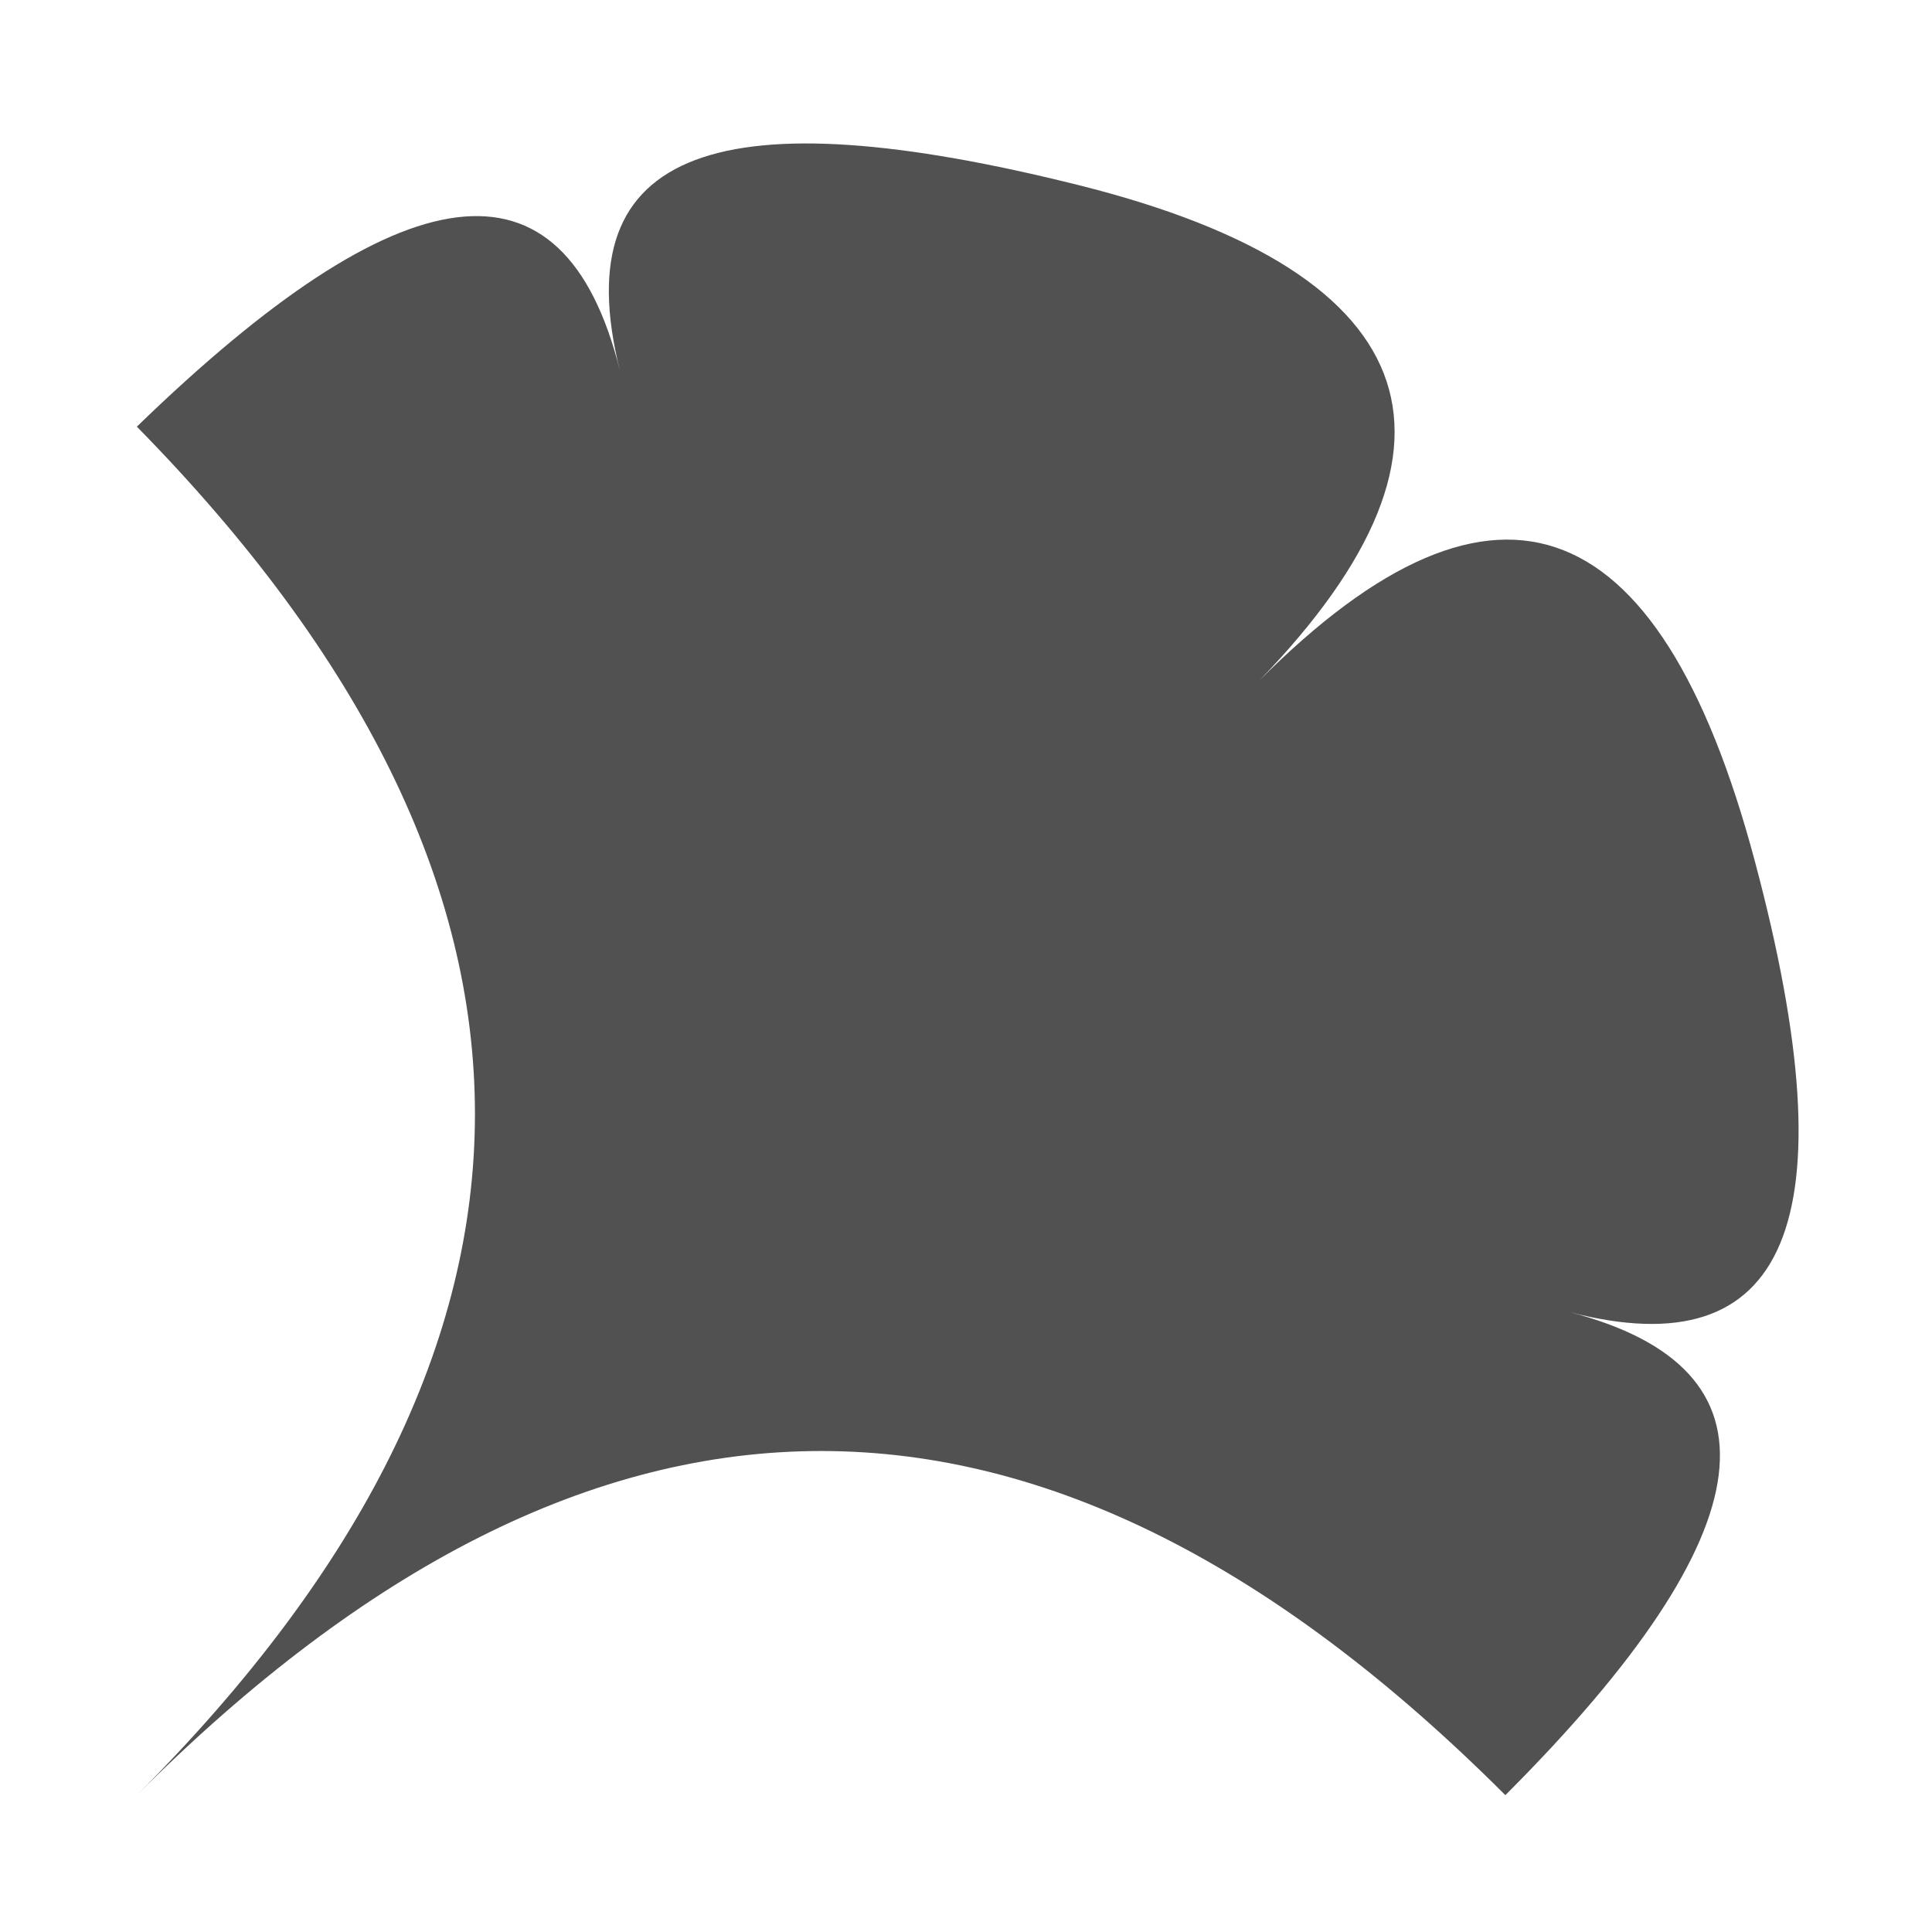
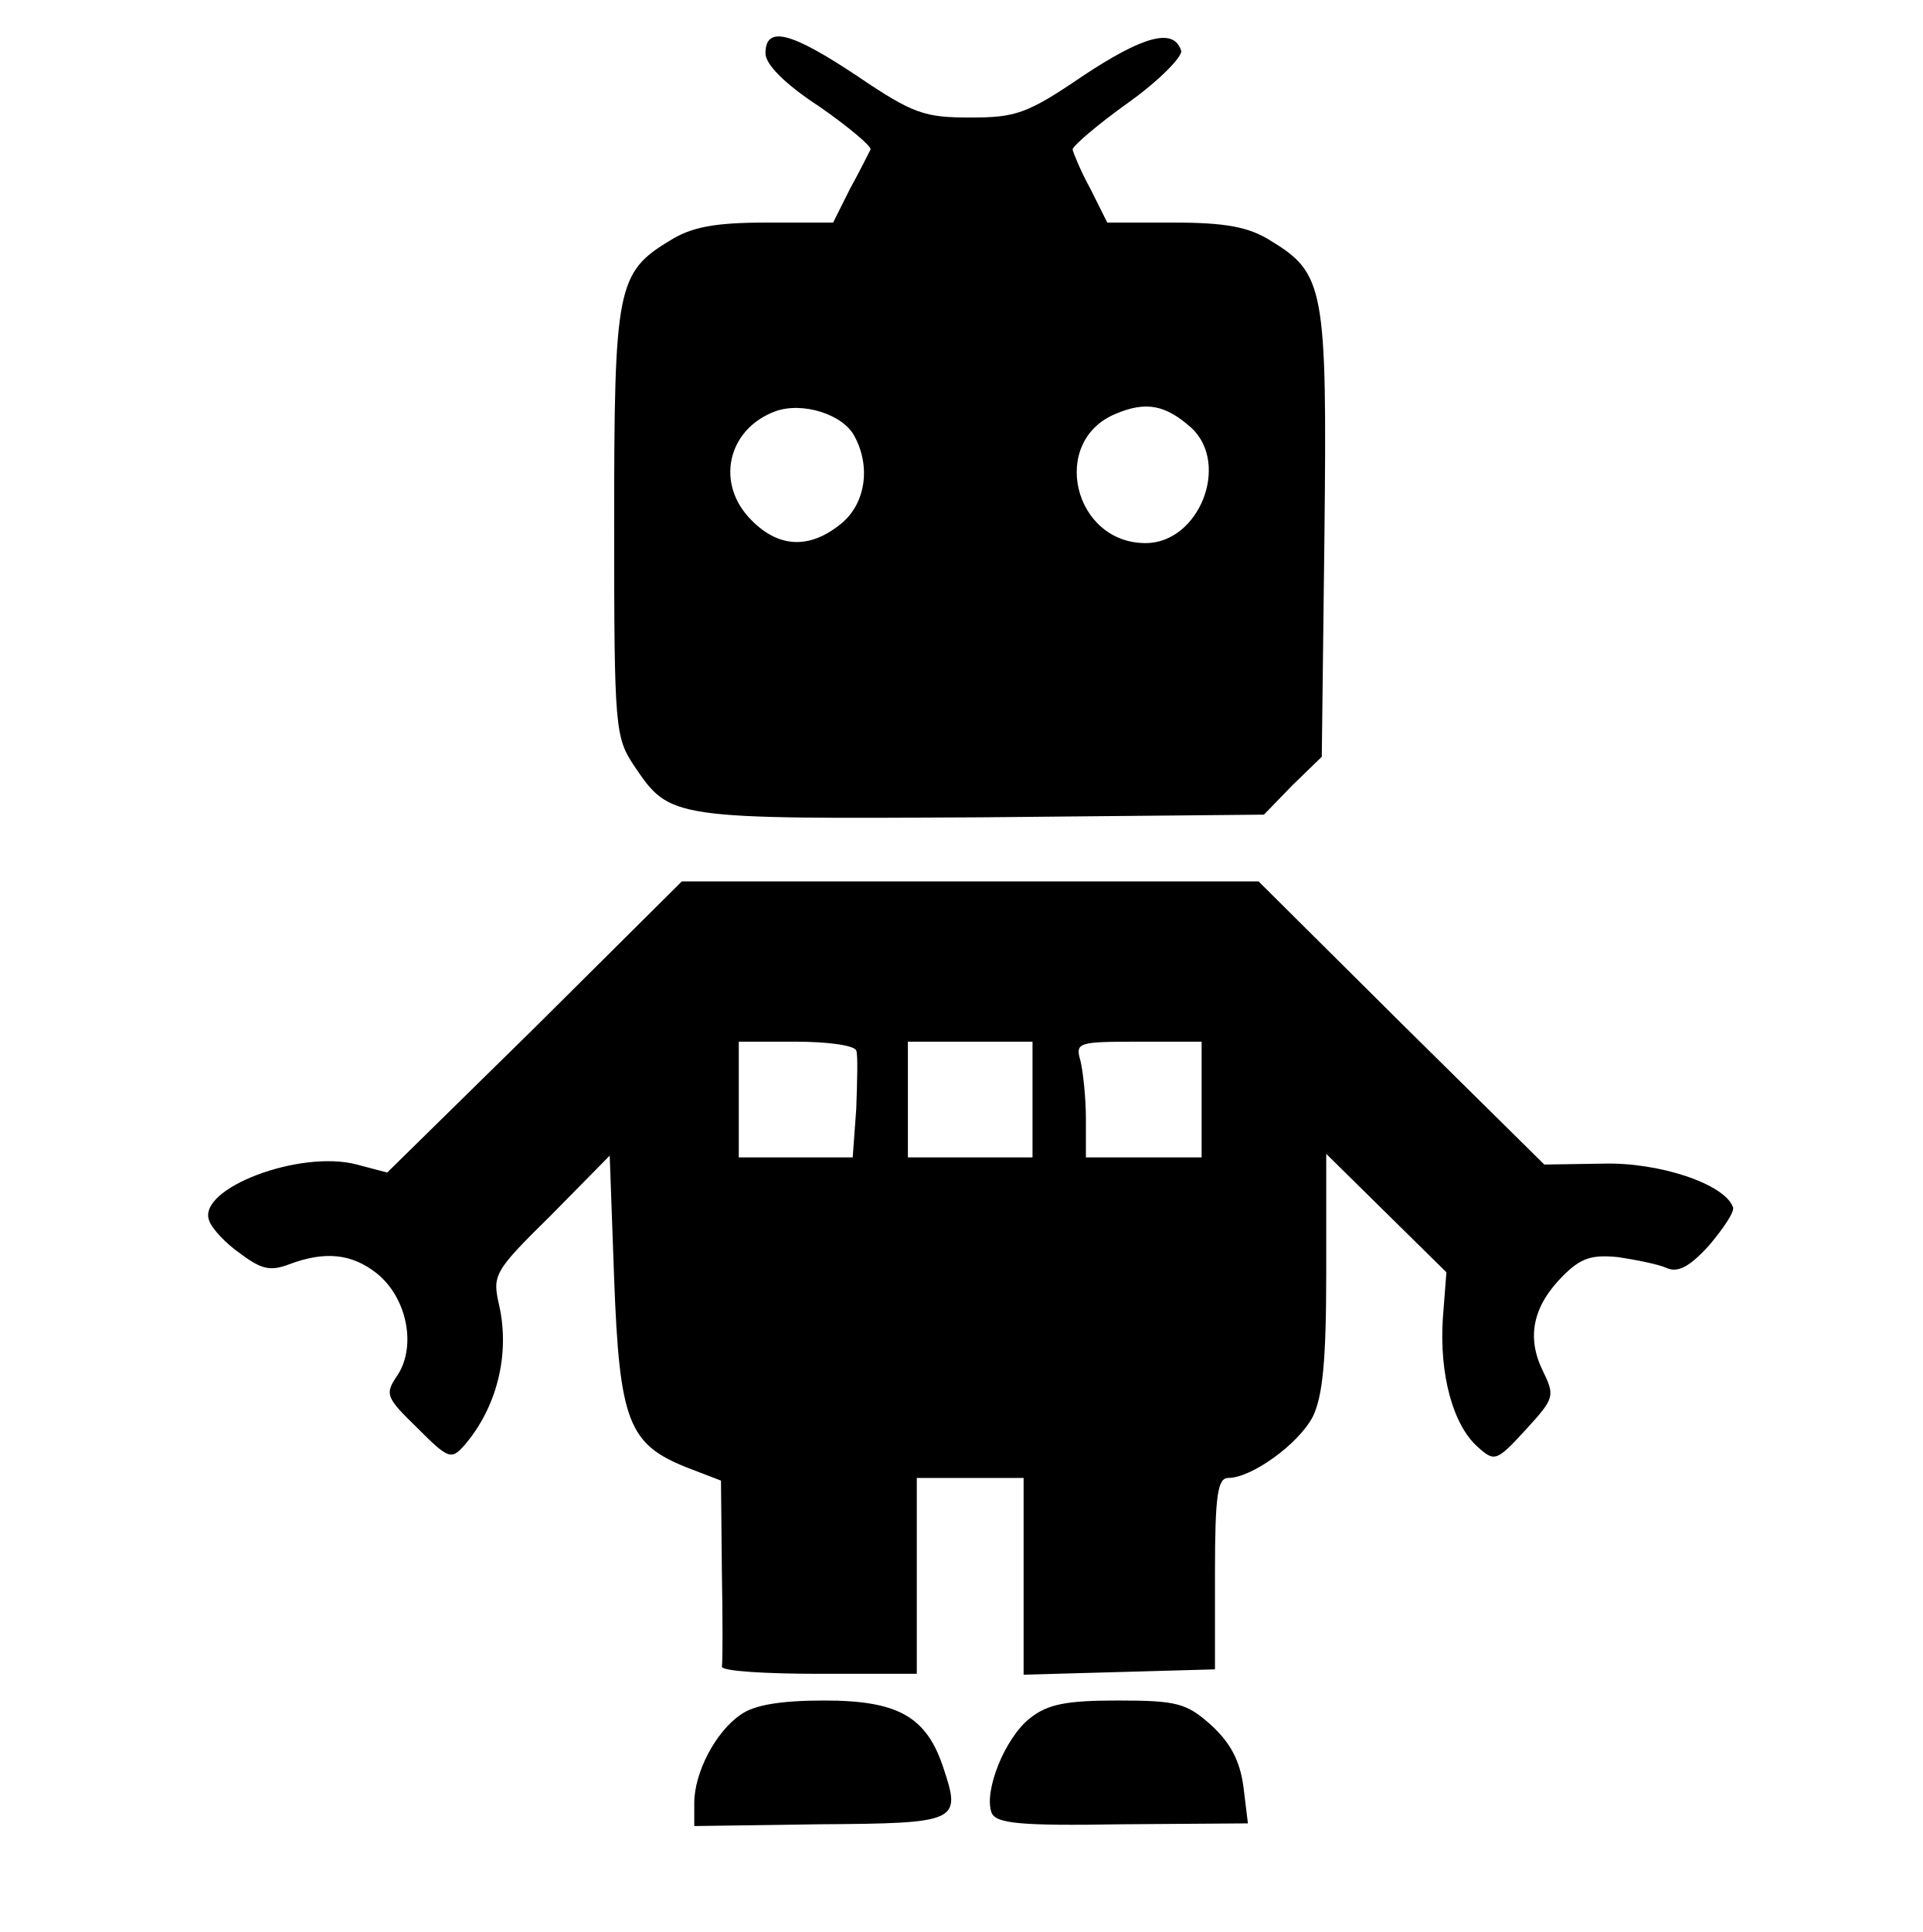
- <svg xmlns="http://www.w3.org/2000/svg" version="1.1" x="0px" y="0px" width="24px" height="24px" viewBox="0 0 24 24">
-   <style type="text/css">
- 	.st0{fill:#515151;}
- </style>
-   <path class="st0" d="M1.7,22.3c5.7-5.7,11.3-5.7,17,0c3.3-3.3,3.5-5.3,0.8-6c2.7,0.7,3.5-1.1,2.3-5.6s-3.3-5.2-6.3-2.1  c3-3,2.3-5.2-2.1-6.3S7,1.8,7.7,4.6C7,1.8,5,2.1,1.7,5.3C7.3,11,7.3,16.7,1.7,22.3" />
+ <svg xmlns="http://www.w3.org/2000/svg" version="1.0" width="216pt" height="217pt" viewBox="0 0 216 217" preserveAspectRatio="xMidYMid meet">
+   <g transform="translate(0,217) scale(0.1,-0.1)" fill="#000000" stroke="none">
+     <path d="M860 2110 c0 -12 21 -34 61 -60 33 -23 59 -45 57 -48 -2 -4 -12 -24 -23 -44 l-19 -38 -75 0 c-58 0 -84 -5 -108 -20 -60 -36 -63 -53 -63 -318 0 -232 1 -240 23 -273 40 -59 41 -59 389 -57 l318 3 32 33 33 32 3 250 c3 277 0 293 -61 330 -24 15 -50 20 -108 20 l-75 0 -19 38 c-11 20 -19 40 -20 44 0 4 28 28 63 53 35 25 61 52 59 58 -8 26 -42 17 -110 -28 -63 -43 -76 -47 -127 -47 -51 0 -64 4 -126 46 -75 50 -104 58 -104 26z m100 -430 c19 -35 12 -77 -16 -99 -35 -28 -69 -26 -99 4 -42 41 -28 103 26 123 30 11 76 -3 89 -28z m379 9 c43 -41 8 -129 -52 -129 -81 0 -108 114 -34 145 35 15 57 10 86 -16z" />
+     <path d="M601 1016 l-166 -163 -34 9 c-64 17 -180 -27 -166 -63 3 -9 19 -26 35 -37 24 -18 34 -20 55 -12 40 15 70 12 98 -10 34 -27 45 -81 24 -114 -15 -22 -14 -25 22 -60 35 -35 38 -36 53 -19 36 42 51 101 39 156 -8 35 -7 38 58 102 l66 67 5 -139 c6 -159 16 -185 81 -211 l39 -15 1 -101 c1 -56 1 -104 0 -108 0 -5 49 -8 109 -8 l110 0 0 110 0 110 60 0 60 0 0 -110 0 -111 108 3 107 3 0 108 c0 88 3 107 15 107 26 0 79 38 95 69 11 23 15 62 15 163 l0 132 68 -67 67 -66 -4 -52 c-4 -62 11 -119 39 -144 19 -17 21 -17 54 19 33 36 33 38 19 67 -18 37 -11 72 23 106 20 20 32 24 62 21 20 -3 45 -8 54 -12 13 -6 26 1 48 25 16 19 29 38 27 43 -9 26 -83 51 -147 49 l-65 -1 -161 159 -160 159 -324 0 -324 0 -165 -164z m361 -26 c2 -5 1 -35 0 -65 l-4 -55 -64 0 -64 0 0 65 0 65 64 0 c35 0 66 -4 68 -10z m198 -55 l0 -65 -70 0 -70 0 0 65 0 65 70 0 70 0 0 -65z m190 0 l0 -65 -65 0 -65 0 0 43 c0 23 -3 52 -6 65 -6 21 -4 22 65 22 l71 0 0 -65z" />
+     <path d="M832 244 c-28 -19 -52 -65 -52 -99 l0 -26 141 2 c156 1 159 3 139 63 -19 58 -51 76 -134 76 -49 0 -79 -5 -94 -16z" />
+     <path d="M1157 240 c-28 -22 -52 -82 -43 -106 5 -12 30 -15 147 -13 l141 1 -5 41 c-4 30 -15 50 -37 70 -27 24 -38 27 -104 27 -58 0 -79 -4 -99 -20z" />
+   </g>
</svg>
